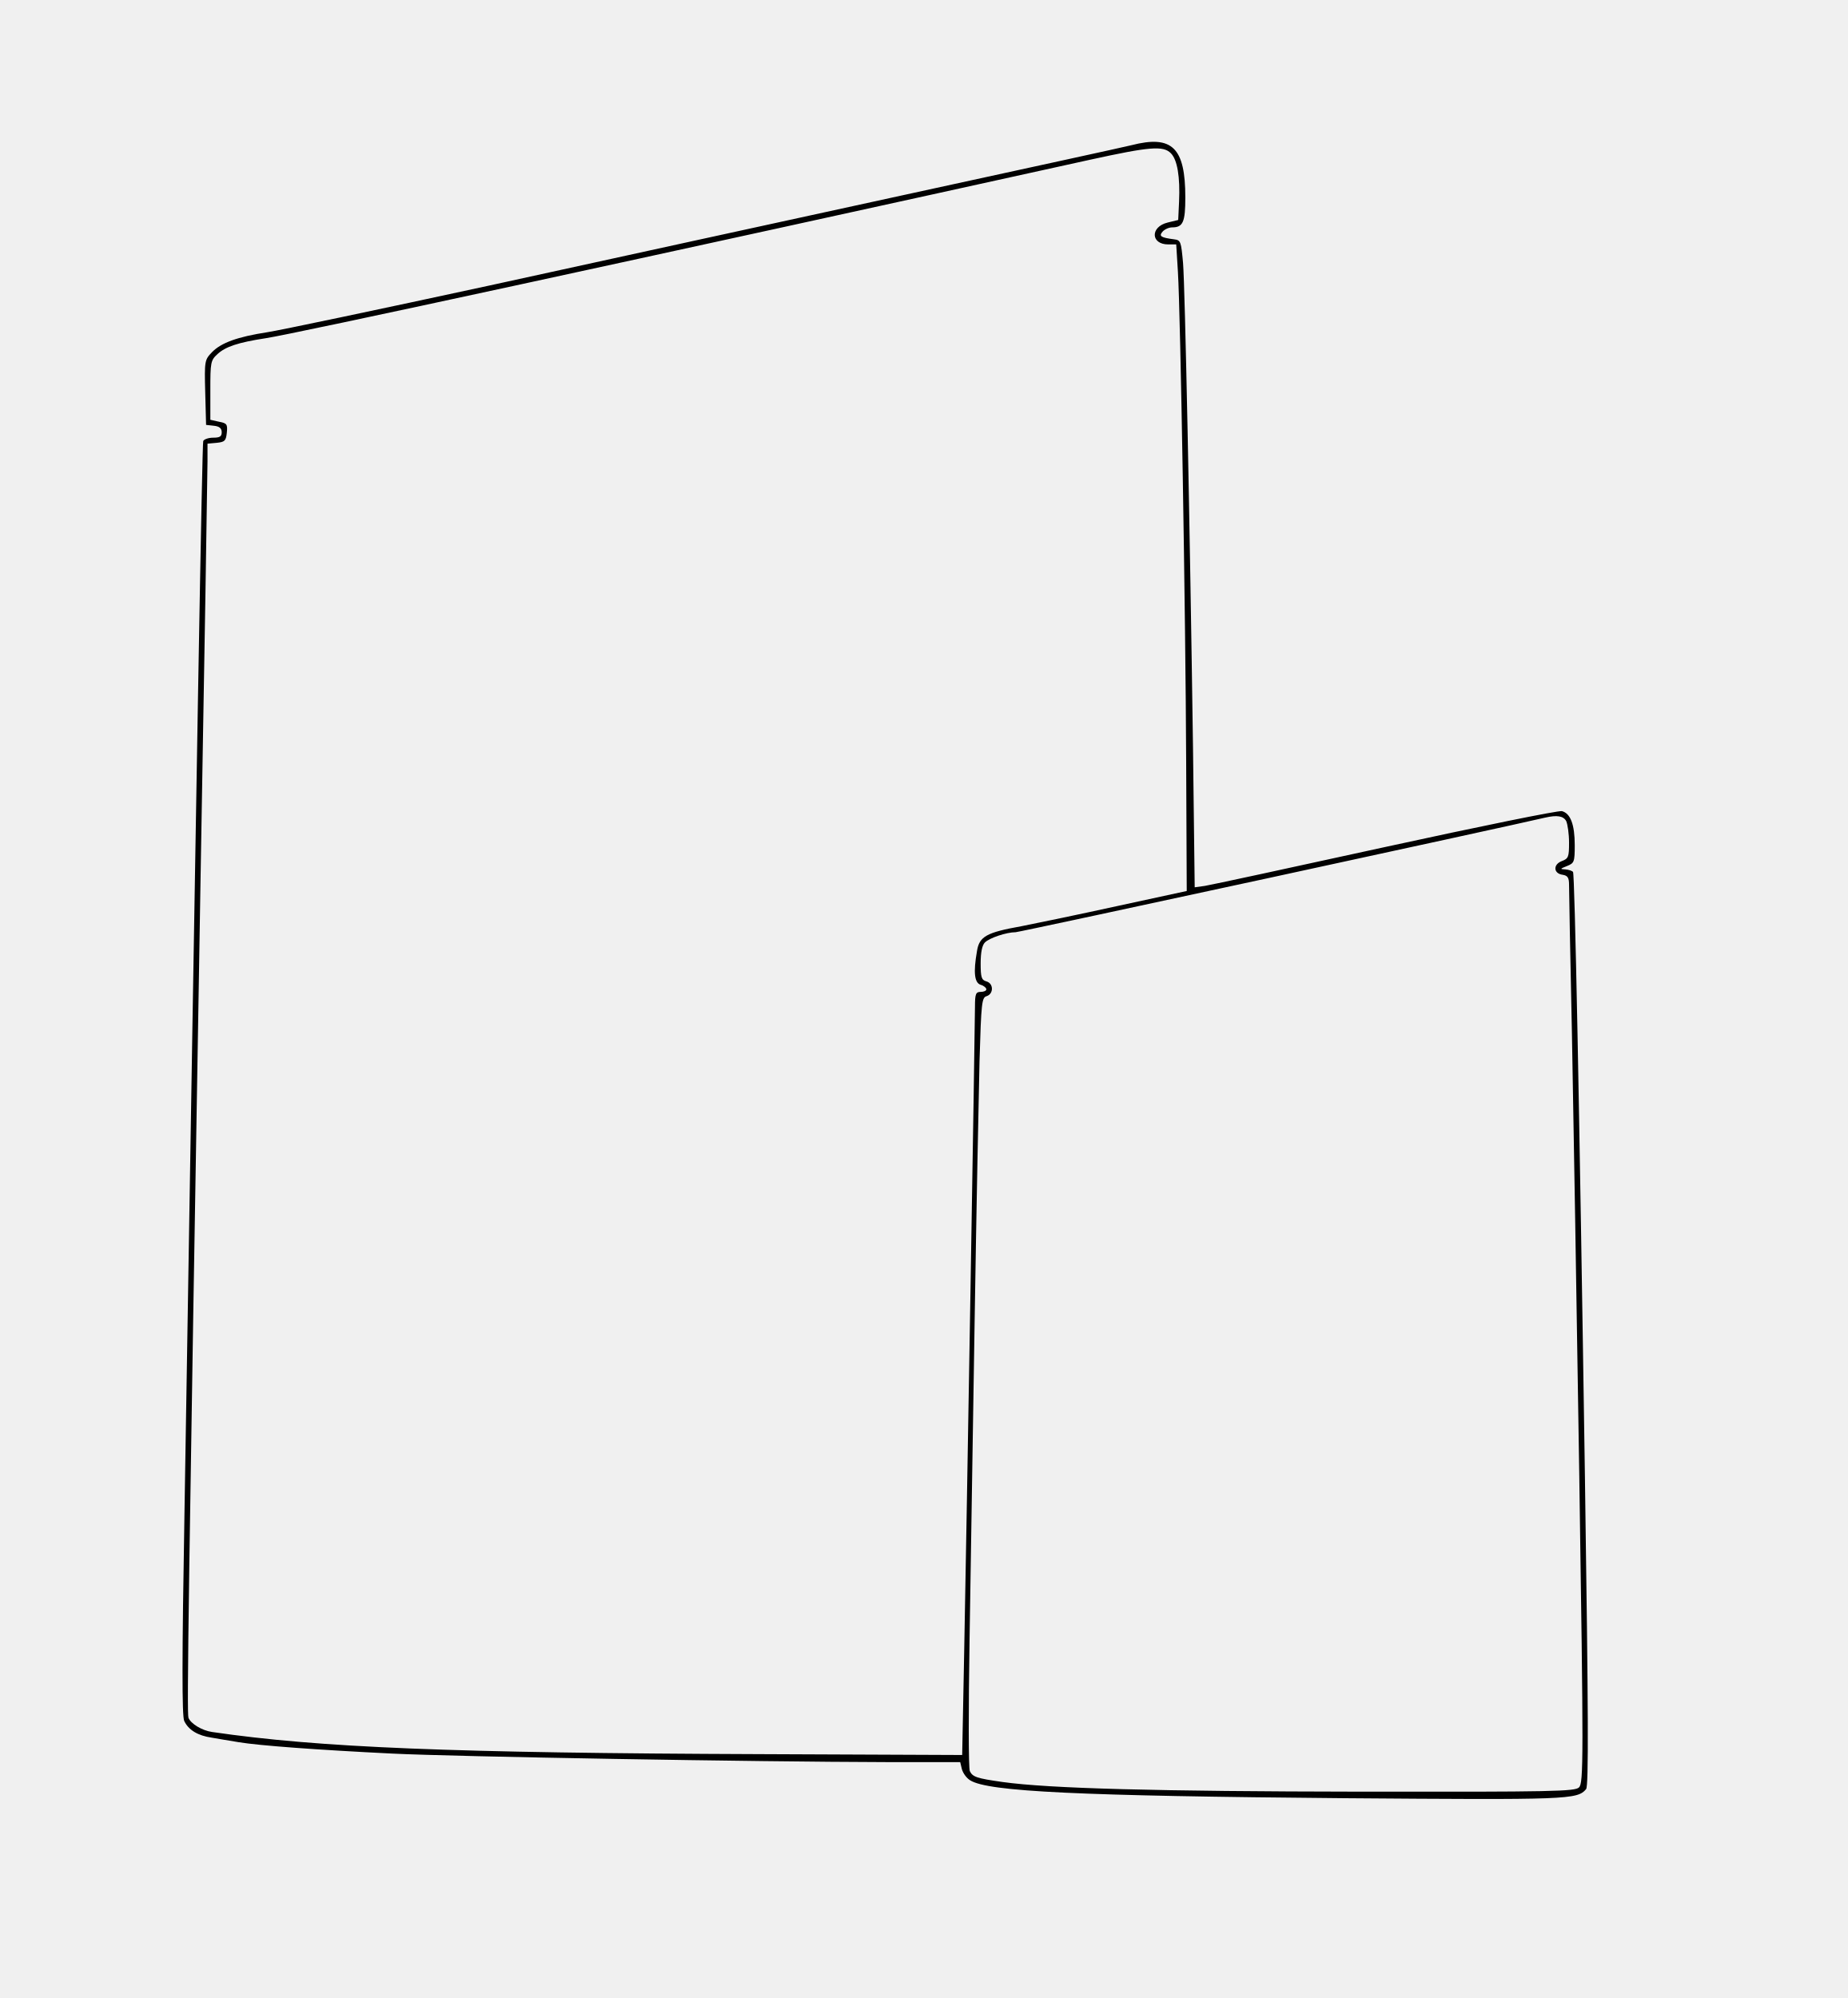
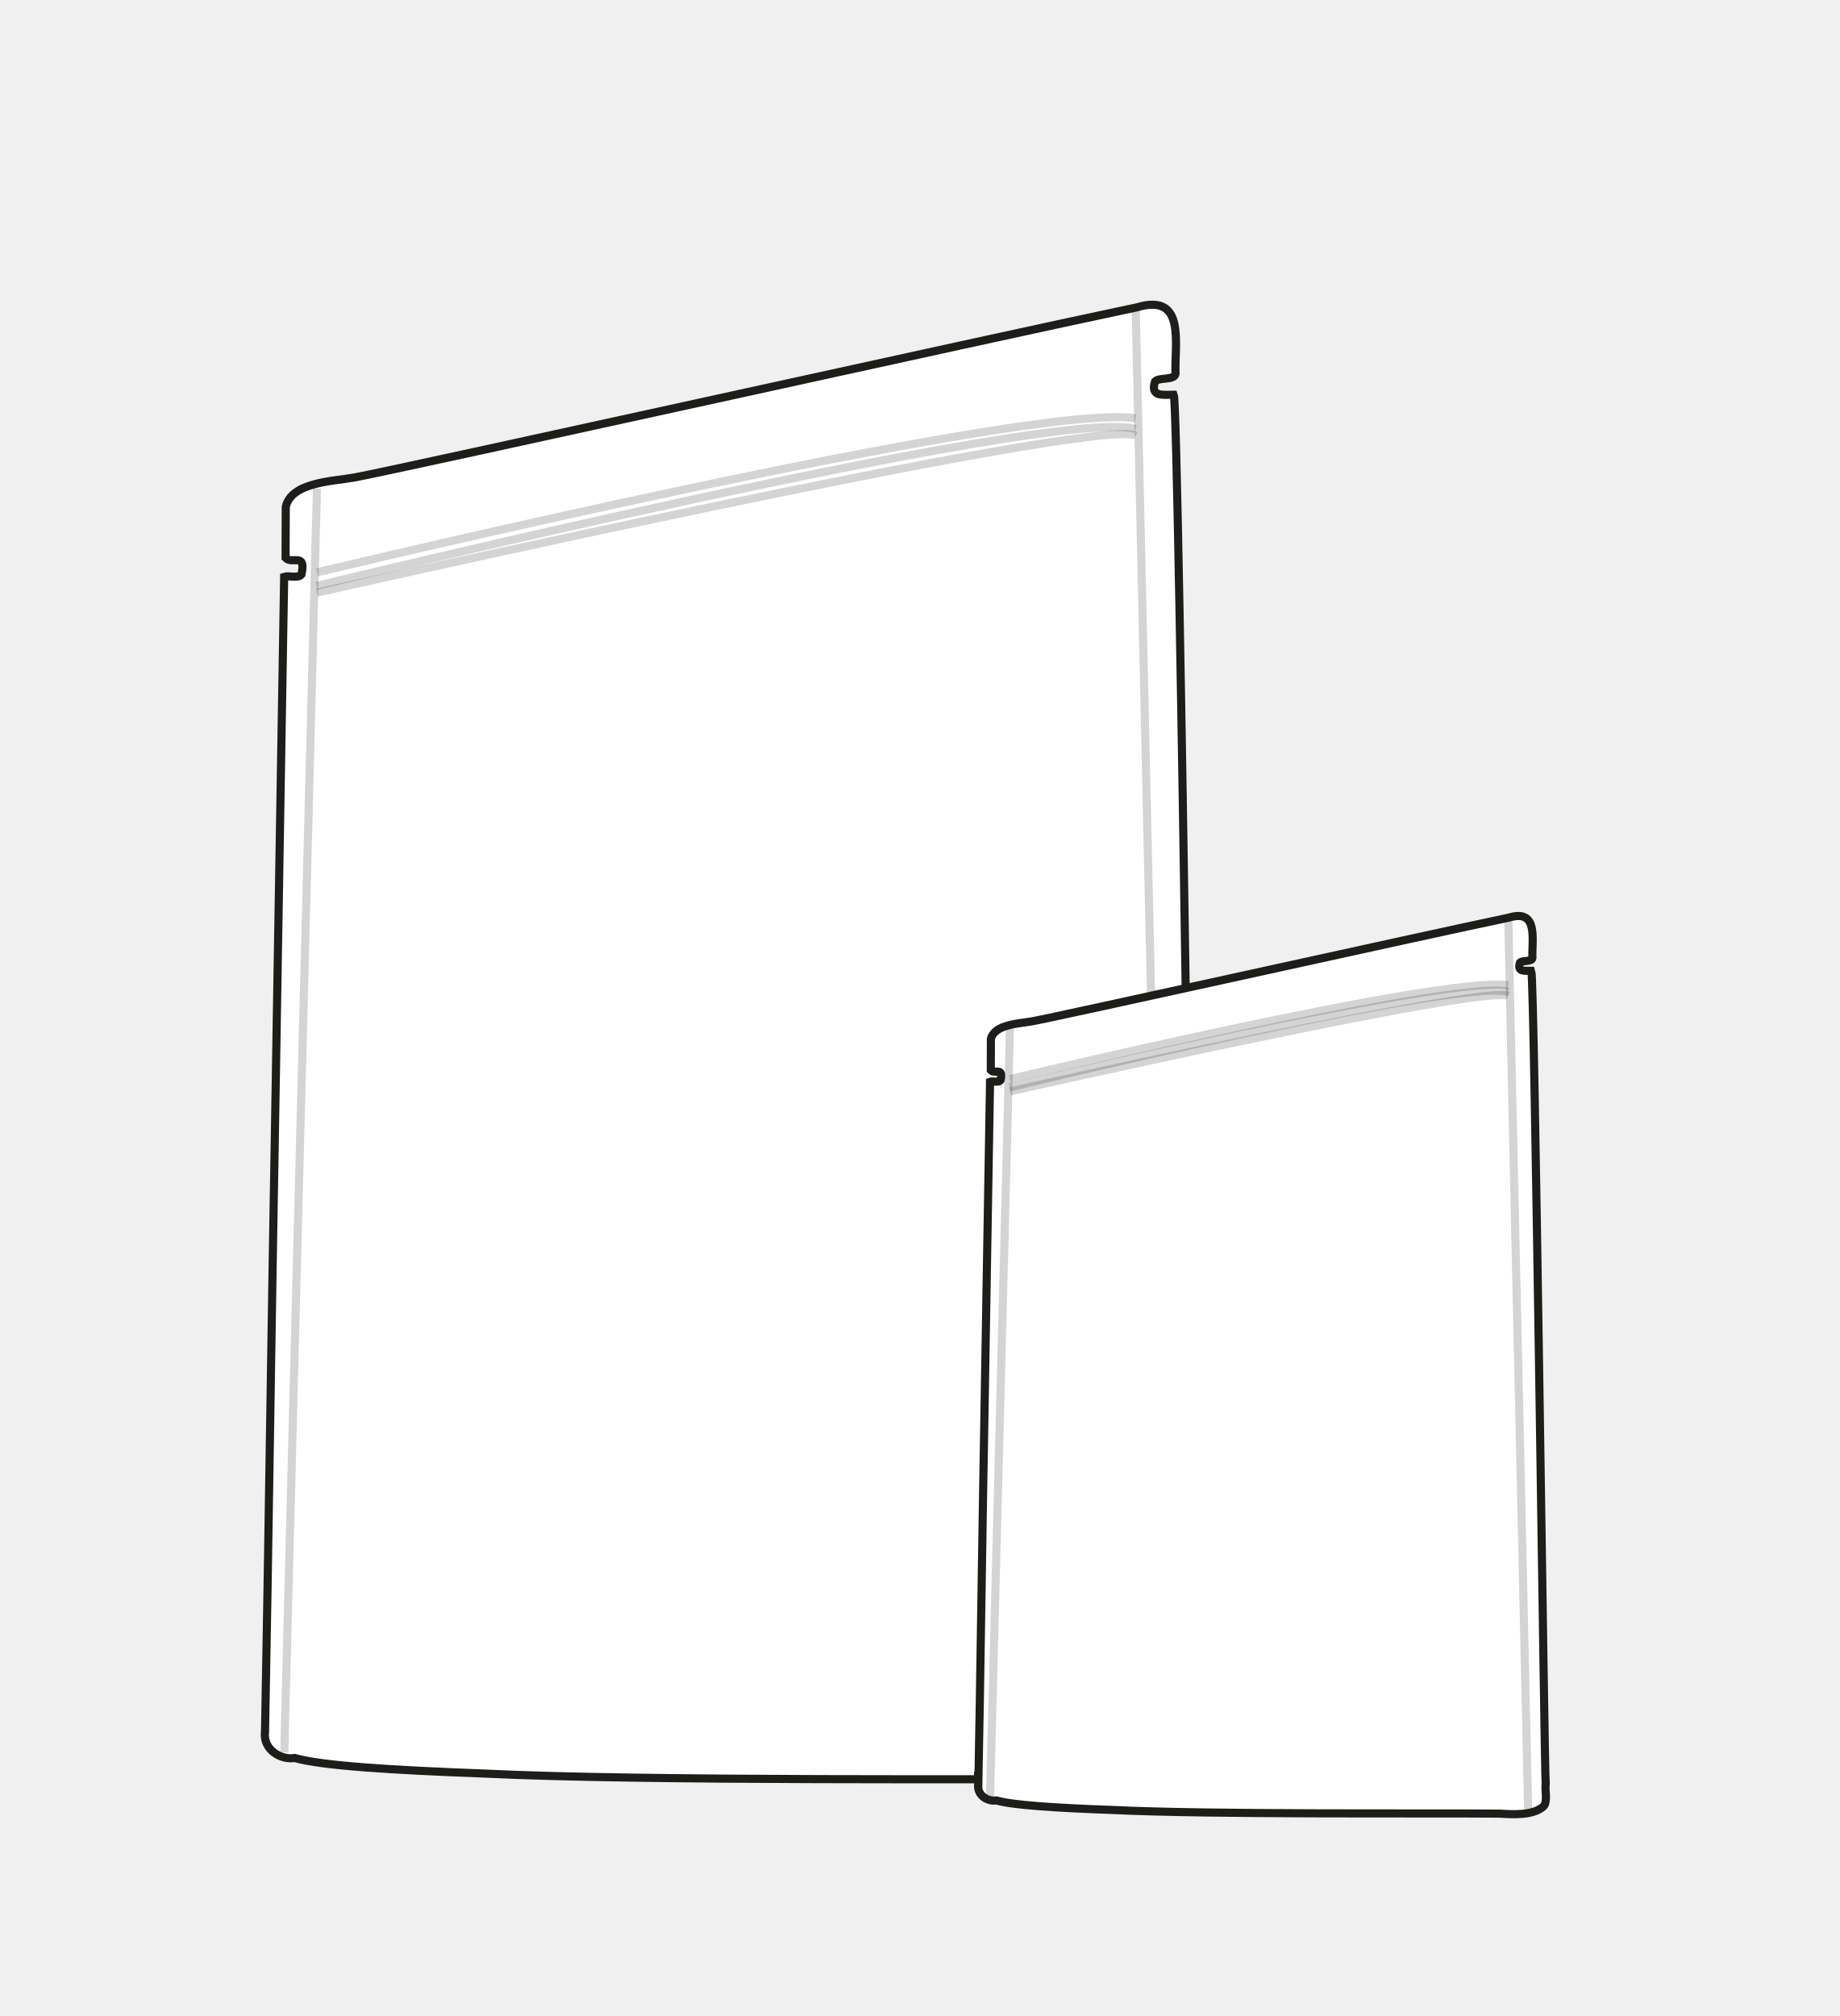
- <svg xmlns="http://www.w3.org/2000/svg" version="1.0" width="650pt" height="703pt" viewBox="0 0 650 703" preserveAspectRatio="xMidYMid meet">
-   <g transform="translate(0,703) scale(0.1,-0.1)" fill="#000000" stroke="none">
-     <path d="M3980 6519 c-19 -5 -377 -83 -795 -174 -418 -91 -1077 -235 -1465 -320 -388 -84 -739 -158 -780 -164 -104 -16 -162 -37 -194 -70 -26 -27 -27 -30 -24 -142 l3 -114 27 -3 c20 -2 28 -9 28 -23 0 -15 -7 -19 -30 -19 -17 0 -33 -6 -35 -12 -4 -11 -23 -1122 -66 -3771 -9 -513 -9 -714 -1 -732 15 -32 48 -52 97 -59 22 -4 65 -11 95 -16 73 -12 276 -27 540 -40 223 -11 1280 -29 1736 -30 l262 0 6 -25 c4 -14 16 -31 29 -39 63 -40 383 -55 1318 -63 786 -6 818 -5 849 32 9 11 8 266 -4 1087 -20 1346 -36 2129 -42 2140 -3 4 -15 8 -27 9 -20 1 -19 2 6 12 25 10 27 14 27 73 0 73 -15 112 -45 120 -12 3 -291 -54 -621 -126 -329 -72 -615 -134 -635 -137 l-36 -5 -6 493 c-11 785 -28 1617 -35 1704 -7 76 -8 80 -32 83 -46 6 -54 11 -40 27 7 8 22 15 34 15 38 0 46 19 46 105 0 176 -46 221 -190 184z m139 -28 c23 -23 33 -83 29 -171 l-3 -64 -37 -9 c-62 -15 -60 -77 2 -77 l28 0 6 -97 c9 -148 27 -1209 29 -1723 l2 -455 -240 -52 c-132 -29 -286 -61 -342 -72 -123 -22 -148 -36 -156 -88 -13 -74 -9 -111 13 -118 11 -3 20 -11 20 -16 0 -5 -9 -9 -20 -9 -17 0 -20 -7 -20 -52 0 -69 -29 -1810 -38 -2273 l-7 -360 -710 3 c-1085 4 -1554 23 -1929 78 -35 5 -75 29 -83 50 -6 16 0 438 42 2919 14 792 25 1468 25 1502 l0 62 33 3 c28 3 32 7 35 36 3 29 0 33 -27 38 l-31 7 0 104 c0 98 1 105 25 127 28 26 72 41 170 56 95 14 1331 282 2900 628 210 46 257 50 284 23z m1391 -2350 c5 -11 10 -45 10 -76 0 -50 -2 -56 -26 -65 -31 -12 -29 -44 4 -48 17 -3 22 -10 22 -35 0 -18 4 -250 10 -517 5 -267 17 -970 26 -1564 15 -996 15 -1080 -1 -1095 -14 -14 -87 -16 -768 -15 -716 1 -1095 11 -1260 34 -92 13 -105 18 -115 38 -5 9 -5 220 -1 467 4 248 12 756 18 1130 6 374 14 780 17 902 6 206 8 223 25 228 25 8 25 45 -1 52 -17 5 -20 14 -20 63 0 39 5 64 15 74 16 16 76 36 108 36 13 0 1731 372 1862 403 43 10 65 6 75 -12z" />
-   </g>
+ <svg xmlns="http://www.w3.org/2000/svg" id="Capa_1" data-name="Capa 1" viewBox="0 0 169.98 186.28">
+   <path fill="#ffffff" stroke="#1d1d1b" stroke-miterlimit="10" stroke-width="0.75" d="M24.49,160.06c.28-14.16.63-40.04.94-56.91.42-25.08.82-49.14.83-49.86.38-.13,1.31.18,1.6-.21.45-2.1-.83-.88-1.47-1.53-.01-.66.02-3.99.02-4.73.54-2.28,4.34-2.34,6.34-2.7,3.77-.68,59.06-12.94,72.3-15.72,4.57-1.37,3.48,3.32,3.58,6.15-.11.6-1.5.3-1.89.69-.48,1.49.76,1.22,1.73,1.23.5,1.2,1.99,121.94,2.18,123.44-.16.77.36,2.76-.34,3.44-1.63,1.41-4.54,1.19-6.69,1.08-11.73-.09-44.04.17-58.8-.55-8.67-.32-15.06-.72-17.58-1.44-1.32.21-2.91-.79-2.76-2.34v-.03Z" />
+   <line fill="none" opacity="0.19" stroke="#1d1d1b" stroke-miterlimit="10" stroke-width="0.75" x1="26.27" y1="161.93" x2="29.29" y2="45.14" />
+   <line fill="none" opacity="0.19" stroke="#1d1d1b" stroke-miterlimit="10" stroke-width="0.75" x1="104.95" y1="28.41" x2="107.98" y2="164.06" />
+   <path fill="none" opacity="0.19" stroke="#1d1d1b" stroke-miterlimit="10" stroke-width="0.75" d="M29.29,54.76s72.01-16.29,75.66-14.51" />
+   <path fill="none" opacity="0.19" stroke="#1d1d1b" stroke-miterlimit="10" stroke-width="0.75" d="M29.29,52.89s65.68-15.76,75.66-14.24" />
+   <path fill="none" opacity="0.19" stroke="#1d1d1b" stroke-miterlimit="10" stroke-width="0.75" d="M29.25,54.14s67.9-16.56,75.7-14.51" />
+   <path fill="#ffffff" stroke="#1d1d1b" stroke-miterlimit="10" stroke-width="0.75" d="M90.41,164.94c.17-8.62.38-24.37.57-34.64.25-15.27.5-29.91.51-30.35.23-.08.8.11.97-.13.28-1.28-.51-.54-.9-.93,0-.4.01-2.43.01-2.88.33-1.39,2.64-1.42,3.86-1.65,2.3-.41,35.94-7.88,44-9.57,2.78-.84,2.12,2.02,2.18,3.74-.07.37-.92.18-1.15.42-.29.9.46.74,1.05.75.3.73,1.21,74.22,1.33,75.13-.1.47.22,1.68-.21,2.09-.99.86-2.77.73-4.07.66-7.14-.06-26.81.1-35.79-.34-5.28-.19-9.17-.44-10.7-.88-.81.13-1.77-.48-1.68-1.43v-.02Z" />
+   <line fill="none" opacity="0.19" stroke="#1d1d1b" stroke-miterlimit="10" stroke-width="0.75" x1="91.49" y1="166.08" x2="93.33" y2="95" />
+   <line fill="none" opacity="0.19" stroke="#1d1d1b" stroke-miterlimit="10" stroke-width="0.75" x1="139.38" y1="84.81" x2="141.22" y2="167.38" />
+   <path fill="none" opacity="0.19" stroke="#1d1d1b" stroke-miterlimit="10" stroke-width="0.75" d="M93.33,100.85s43.83-9.91,46.05-8.83" />
+   <path fill="none" opacity="0.19" stroke="#1d1d1b" stroke-miterlimit="10" stroke-width="0.75" d="M93.33,99.71s39.98-9.59,46.05-8.67" />
+   <path fill="none" opacity="0.19" stroke="#1d1d1b" stroke-miterlimit="10" stroke-width="0.75" d="M93.31,100.47s41.33-10.08,46.08-8.83" />
</svg>
